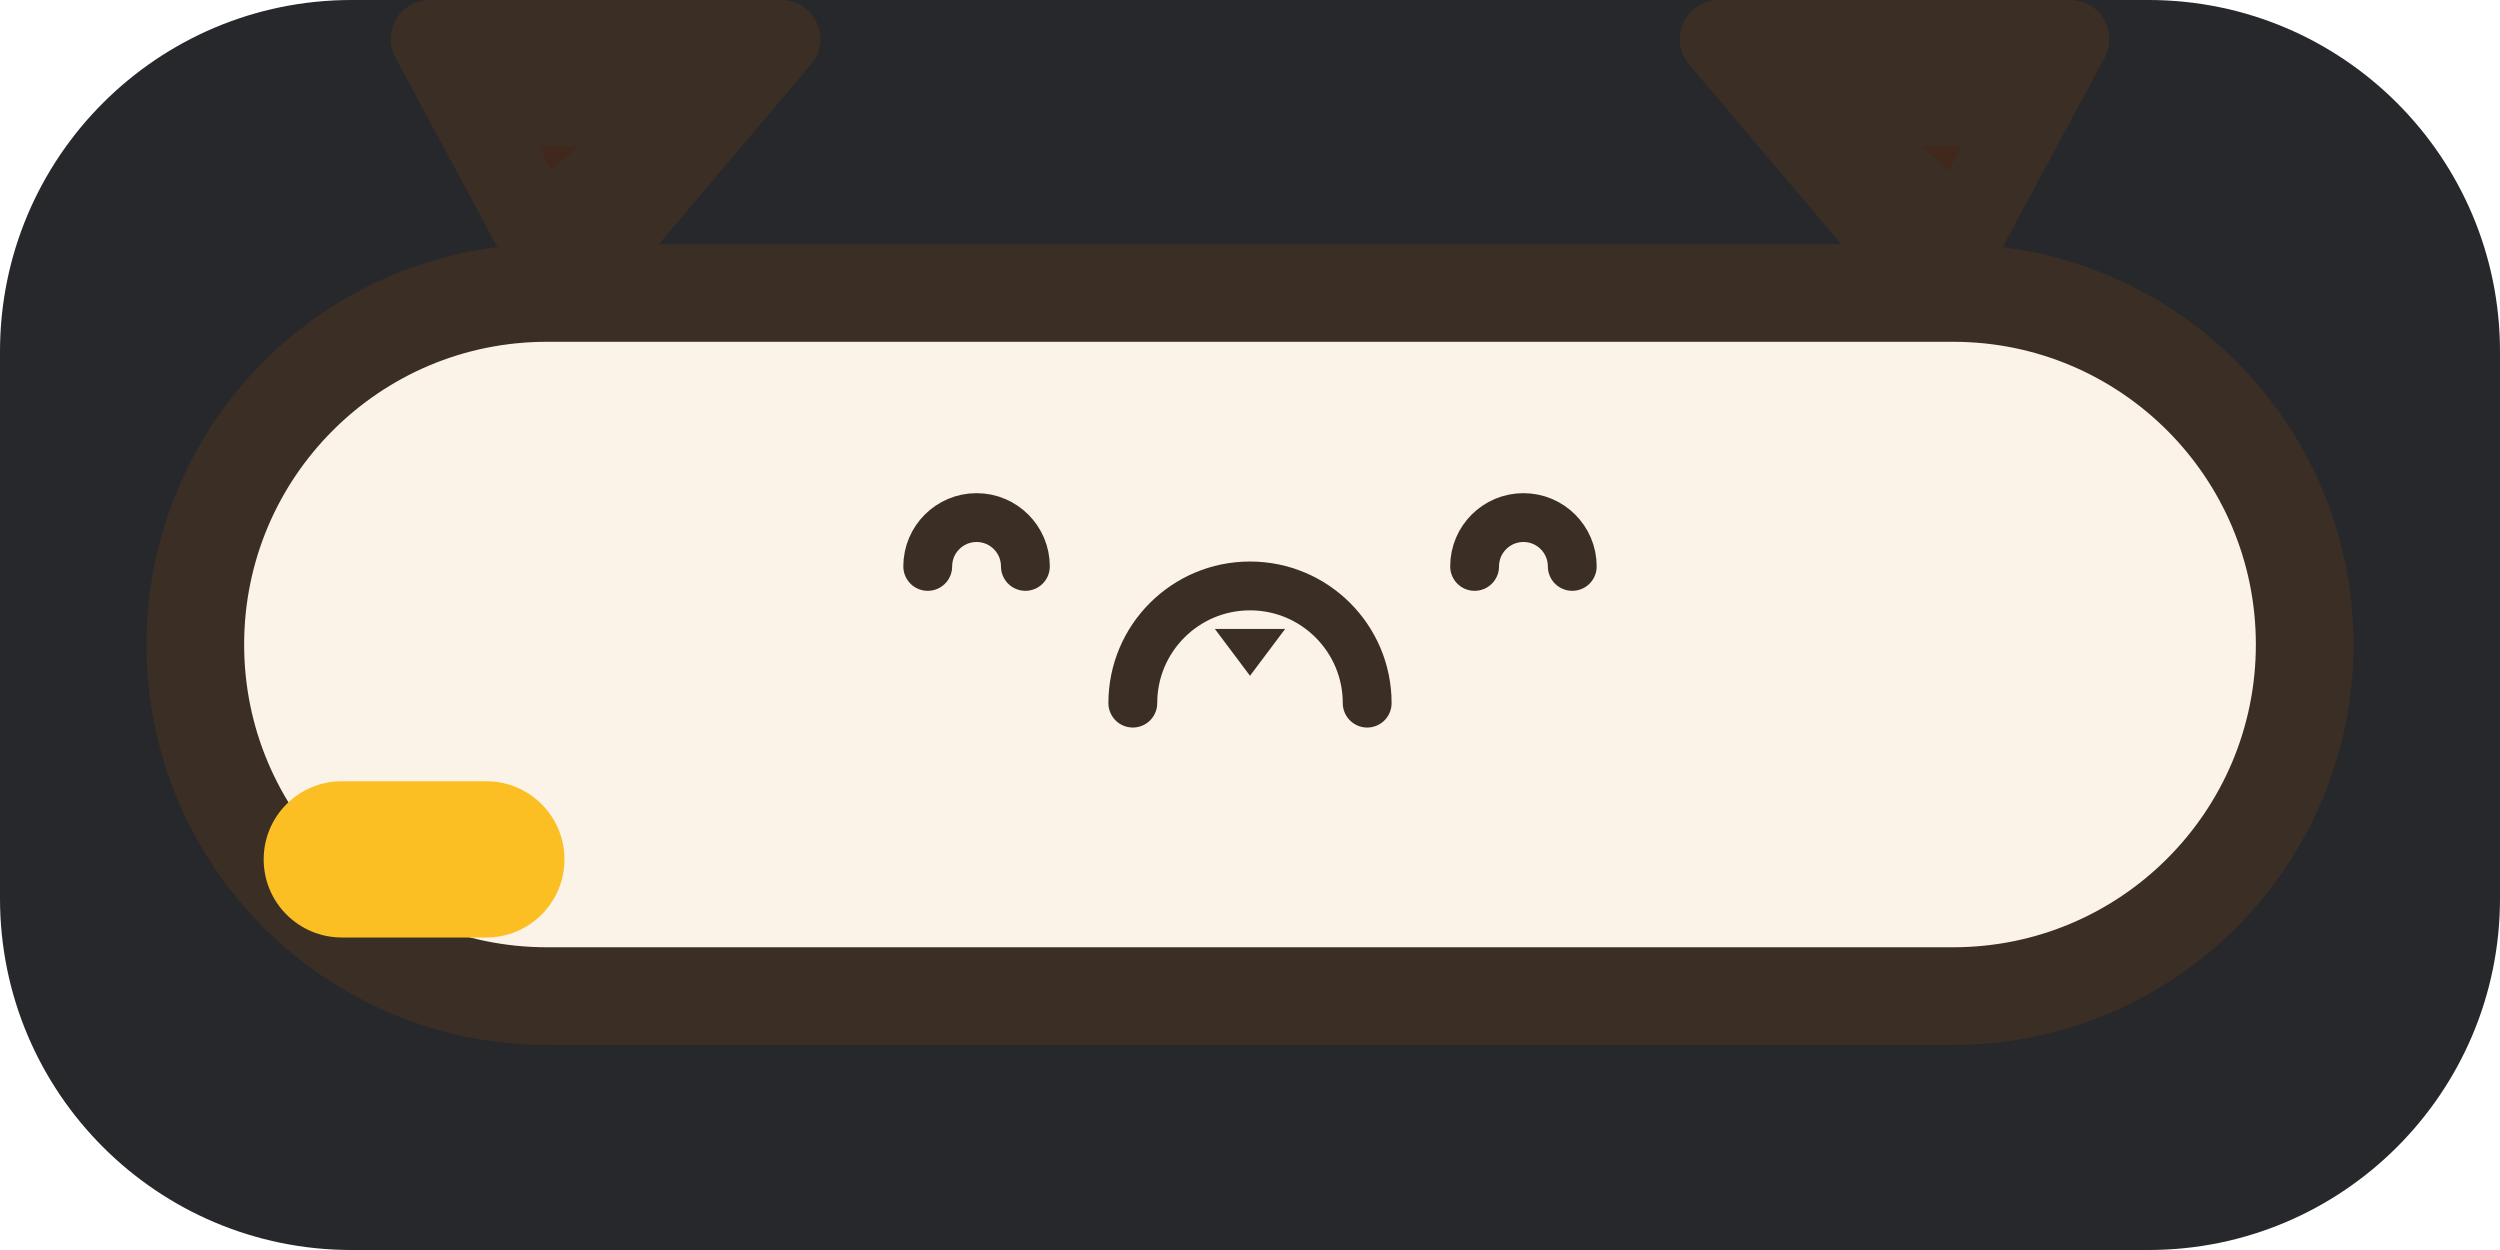
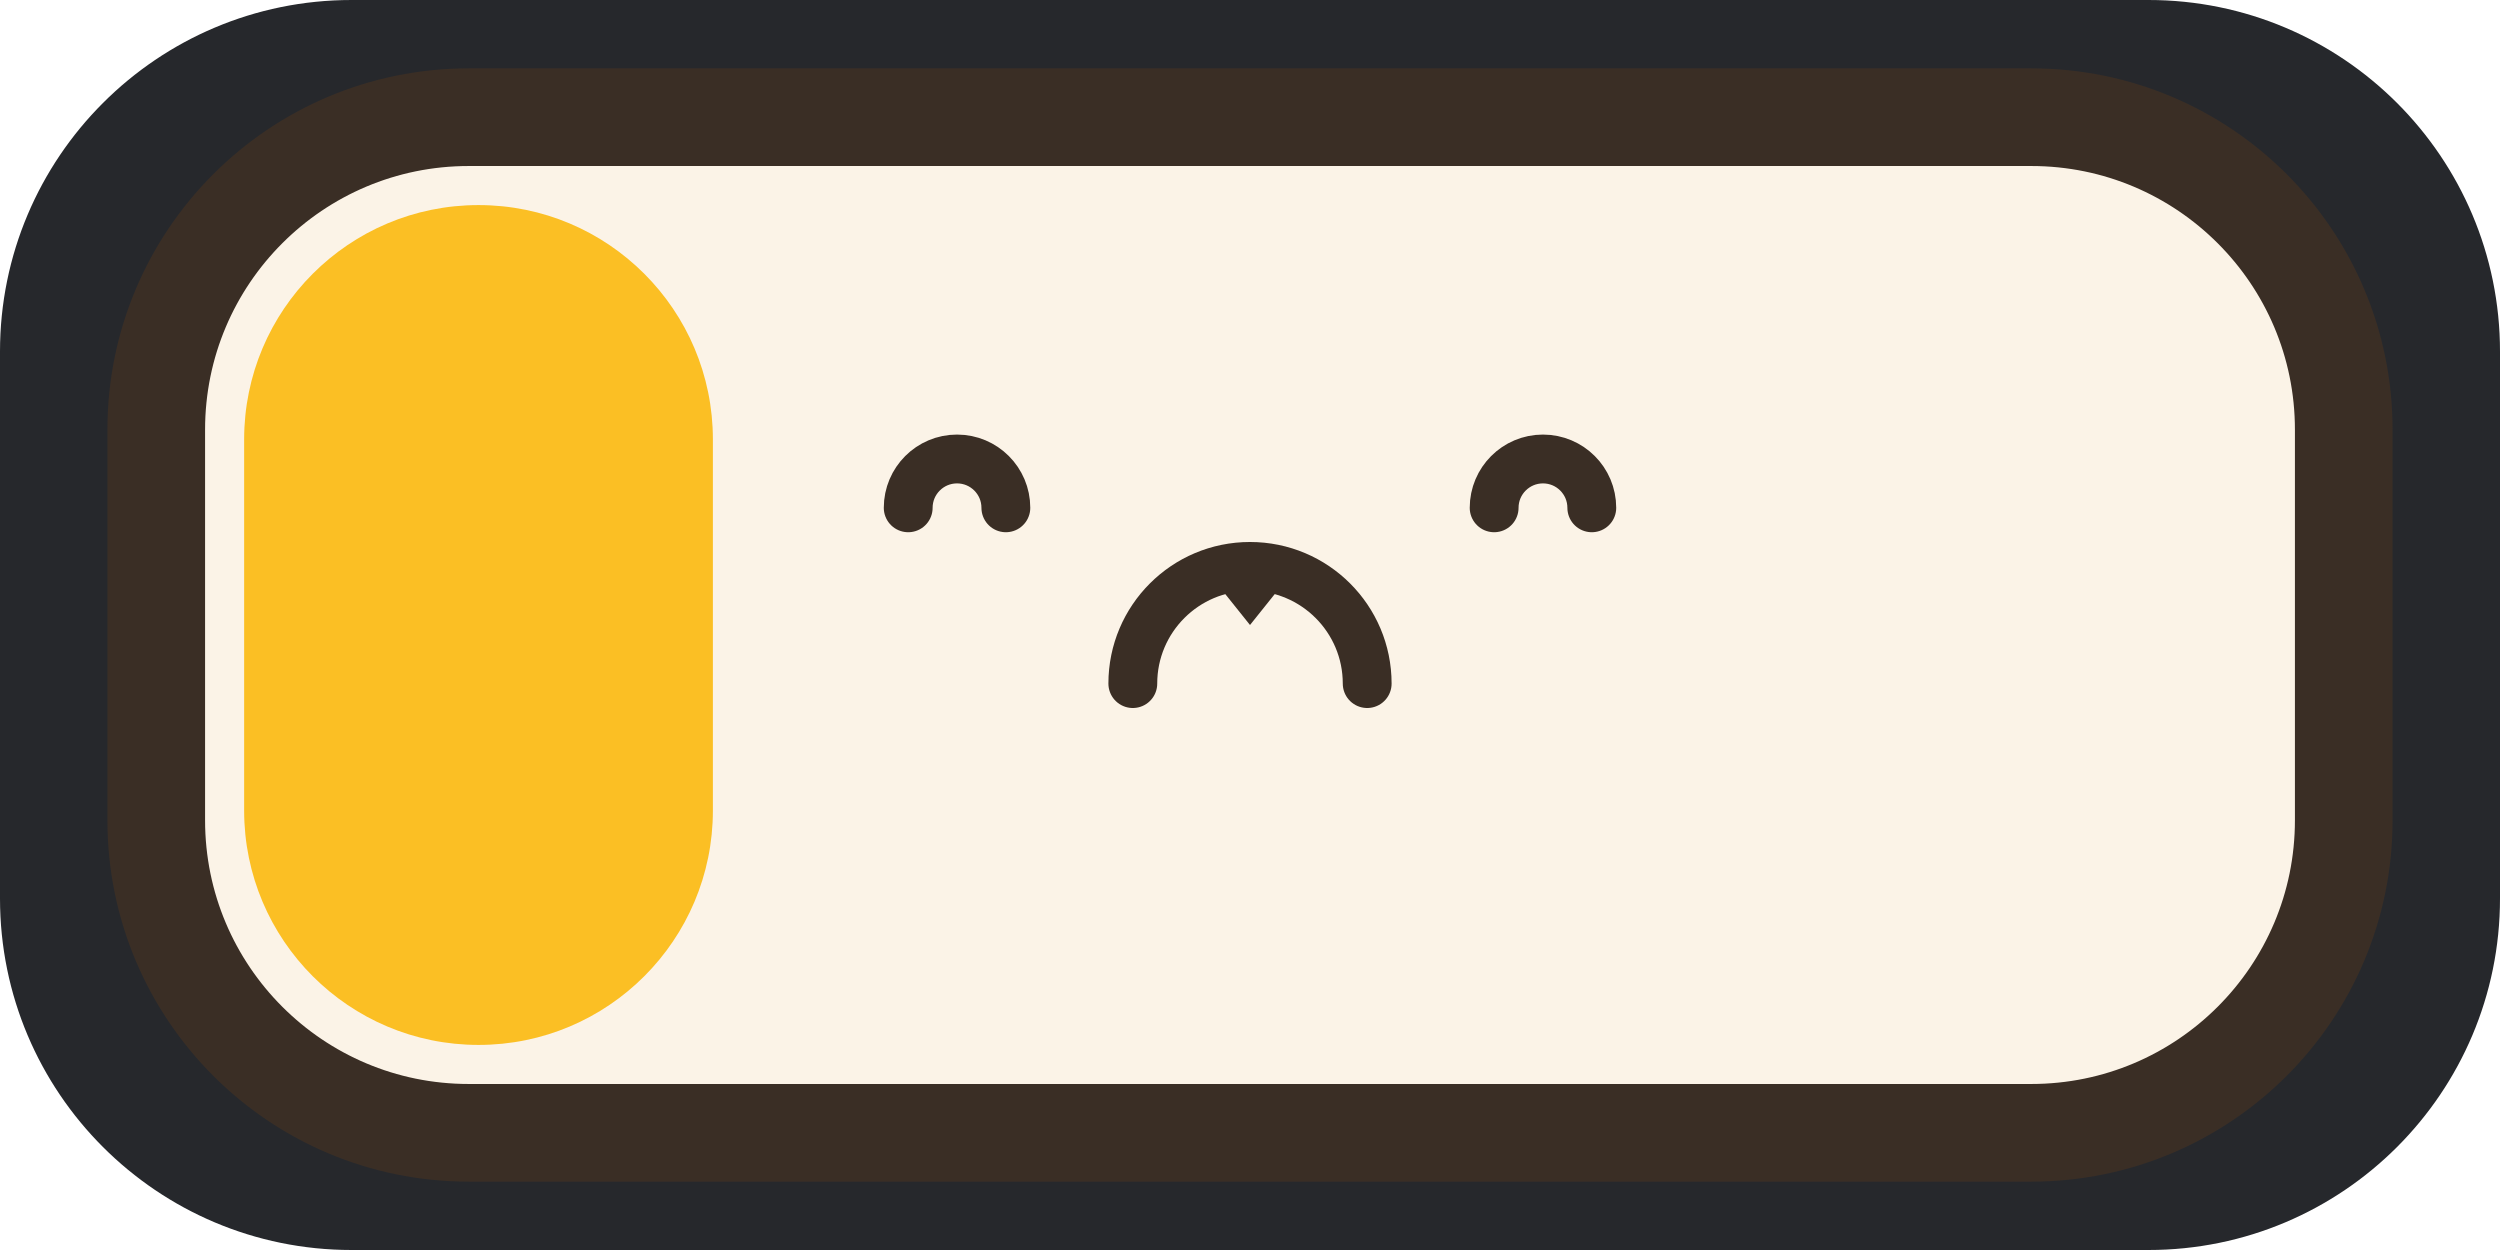
<svg xmlns="http://www.w3.org/2000/svg" width="128" height="64" viewBox="0 0 128 64">
  <rect width="128" height="64" rx="18" fill="#26282c" />
-   <rect x="10" y="15" width="108" height="36" rx="18" fill="#FBF3E7" stroke="#3A2E25" stroke-width="5" />
-   <rect x="13.5" y="40" width="15.4" height="8" rx="4" fill="#FBBF24" />
+   <rect x="8" y="6" width="112" height="52" rx="16" fill="#FBF3E7" stroke="#3A2E25" stroke-width="5" />
+   <rect x="12.5" y="10.5" width="24" height="43" rx="12" fill="#FBBF24" />
  <g stroke="#3A2E25" fill="none" stroke-width="2.5" stroke-linecap="round">
-     <path d="M 47.5 29 A 2.5 2.5 0 0 1 52.5 29" />
-     <path d="M 75.5 29 A 2.5 2.5 0 0 1 80.5 29" />
+     <path d="M 46.5 26 A 2.5 2.5 0 0 1 51.5 26" />
+     <path d="M 76.5 26 A 2.5 2.5 0 0 1 81.5 26" />
  </g>
-   <path d="M 62.2 32.2 L 65.8 32.2 L 64 34.6 Z" fill="#3A2E25" />
+   <path d="M 62 29.5 L 66 29.5 L 64 32 Z" fill="#3A2E25" />
  <g stroke="#3A2E25" fill="none" stroke-width="2.5" stroke-linecap="round">
-     <path d="M 58 36 A 6 6 0 0 1 70 36" />
-   </g>
-   <g stroke="#3A2E25" stroke-width="4" stroke-linejoin="round">
-     <path d="M 29 15 L 22 2 L 40 2 Z" fill="#F97316" />
-     <path d="M 27.5 12 L 24.5 5.5 L 35 5.5 Z" fill="#40291C" />
-     <path d="M 99 15 L 106 2 L 88 2 Z" fill="#F97316" />
-     <path d="M 100.5 12 L 103.5 5.5 L 93 5.5 Z" fill="#40291C" />
+     <path d="M 58 35 A 6 6 0 0 1 70 35" />
  </g>
</svg>
